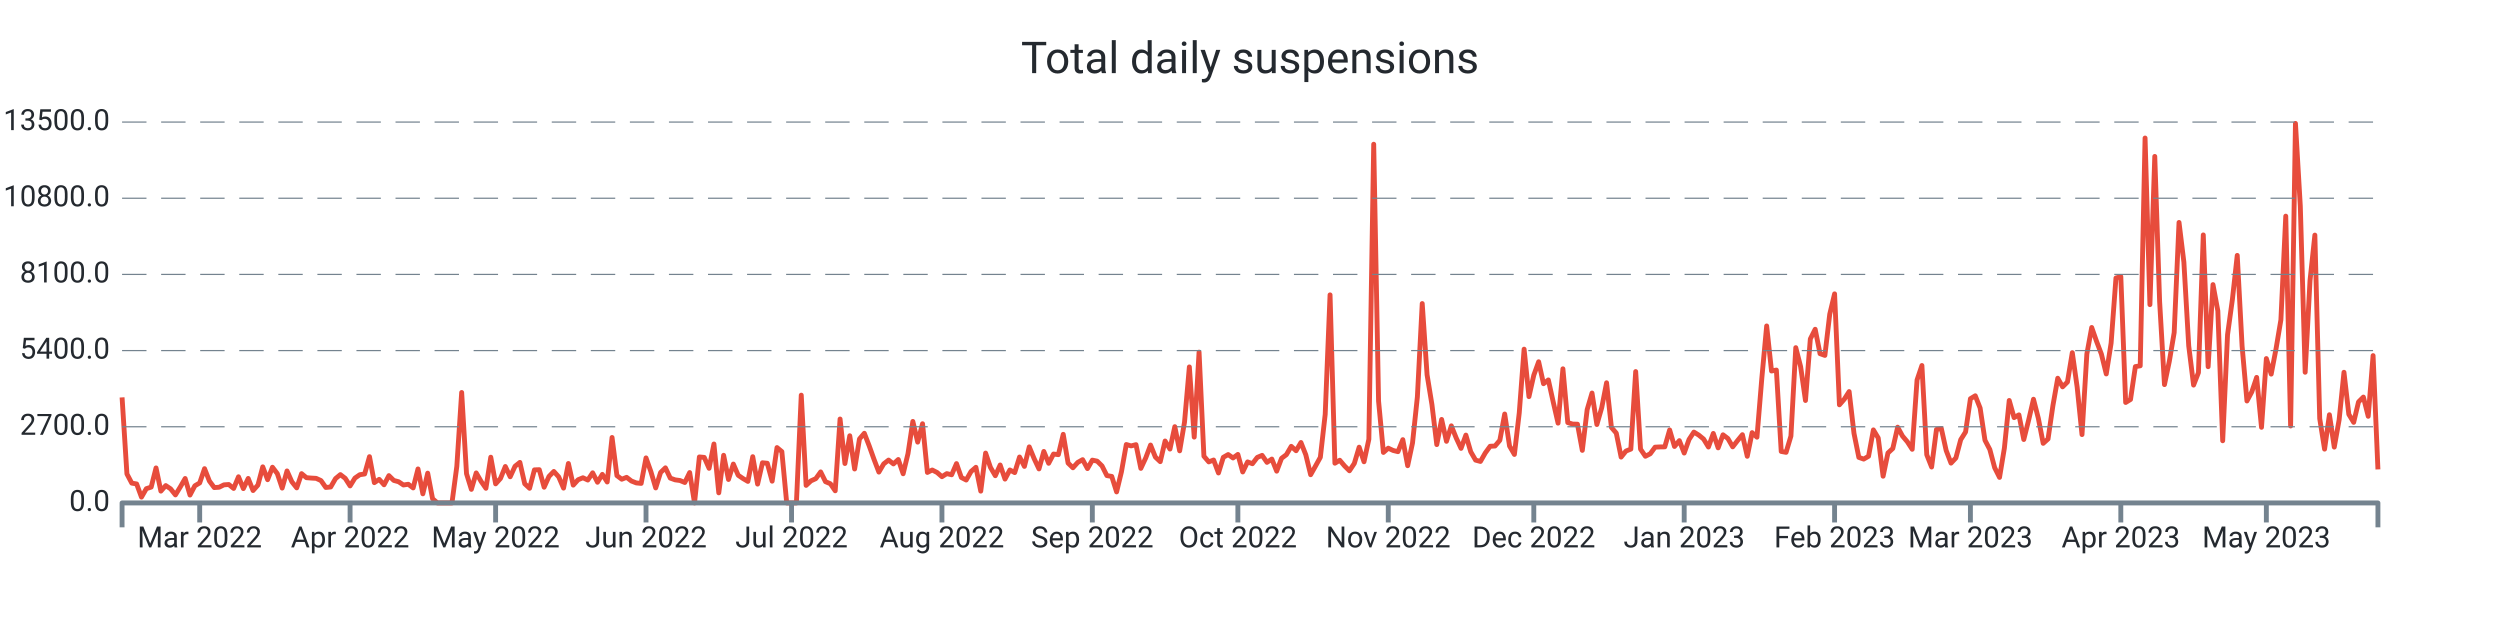
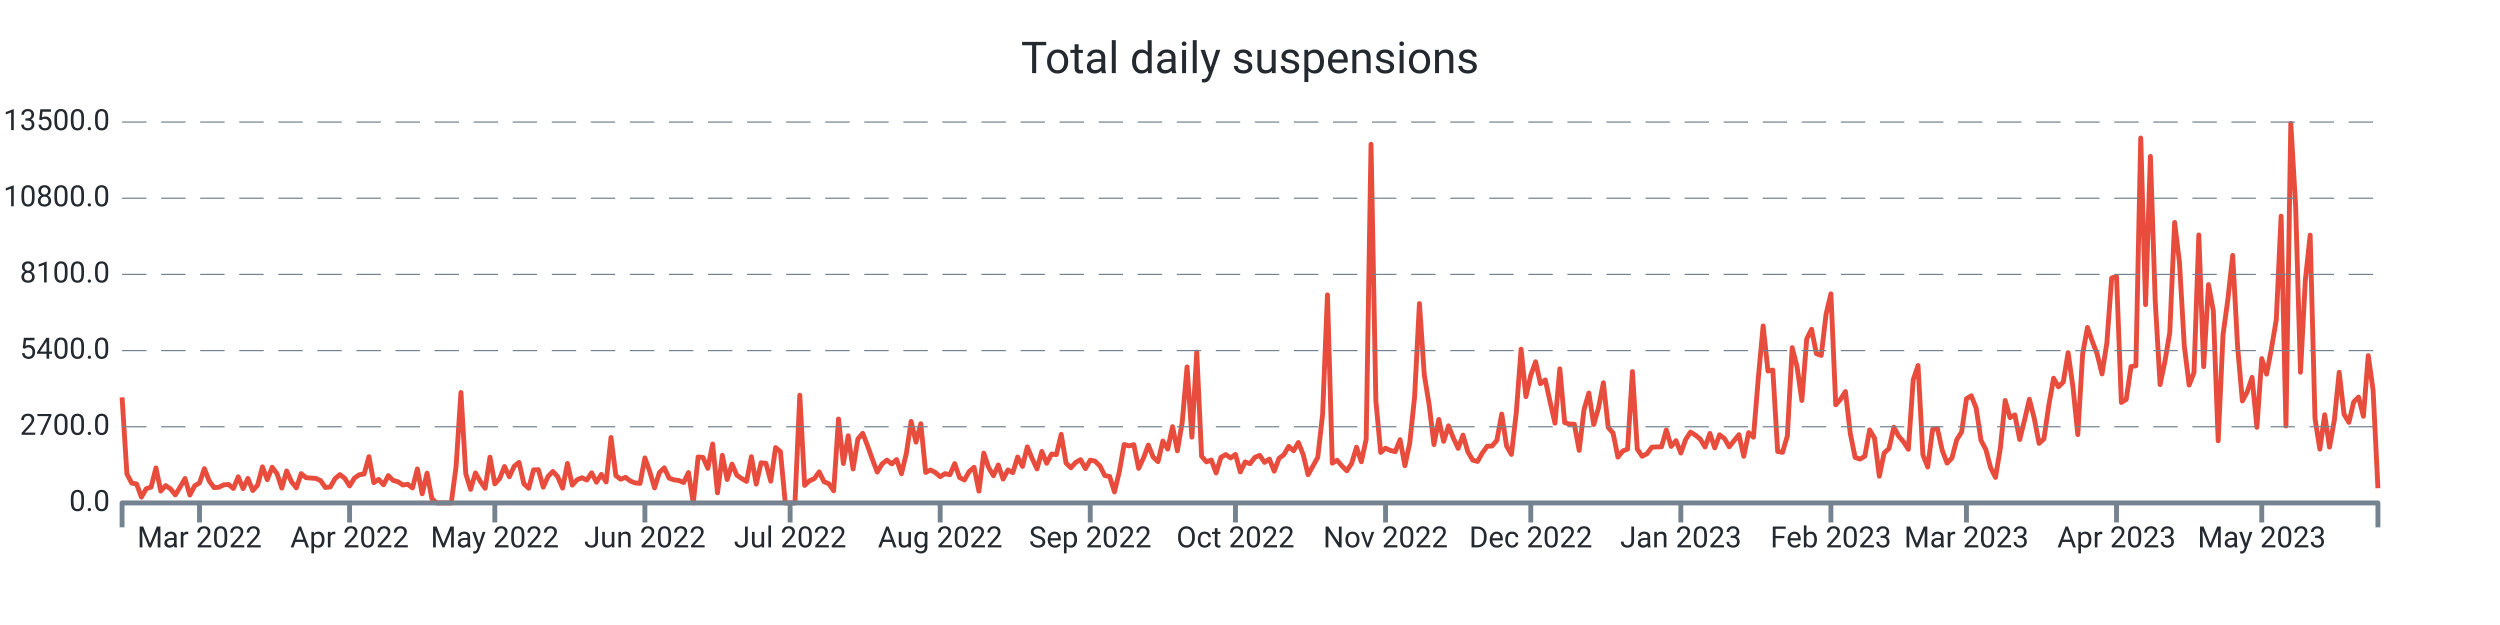
<svg xmlns="http://www.w3.org/2000/svg" width="1024.0" height="256.0" viewBox="0 0 1024.0 256.0" preserveAspectRatio="xMidYMid meet">
-   <path stroke="#e74c3c" stroke-linejoin="round" d="M 50.0 162.771 L 50 162.771L 51.987 194.121L 53.974 197.888L 55.961 198.223L 57.948 203.62L 59.935 200.164L 61.923 199.517L 63.91 191.66L 65.897 201.158L 67.884 198.893L 69.871 200.222L 71.858 202.707L 73.845 199.46L 75.832 195.993L 77.819 202.776L 79.806 198.986L 81.794 197.807L 83.781 191.96L 85.768 197.033L 87.755 199.702L 89.742 199.575L 91.729 198.593L 93.716 198.454L 95.703 200.06L 97.69 195.288L 99.677 200.13L 101.665 195.97L 103.652 200.927L 105.639 198.697L 107.626 191.22L 109.613 196.478L 111.6 191.382L 113.587 193.994L 115.574 199.922L 117.561 192.896L 119.548 197.333L 121.535 199.829L 123.523 194.005L 125.51 195.658L 127.497 195.82L 129.484 195.935L 131.471 196.836L 133.458 199.668L 135.445 199.471L 137.432 196.039L 139.419 194.398L 141.406 195.924L 143.394 199.032L 145.381 195.82L 147.368 194.444L 149.355 194.144L 151.342 187.049L 153.329 197.692L 155.316 196.34L 157.303 198.57L 159.29 194.814L 161.277 196.779L 163.265 197.322L 165.252 198.651L 167.239 198.35L 169.226 199.852L 171.213 192.076L 173.2 202.268L 175.187 193.809L 177.174 204.267L 179.161 206L 181.148 206L 183.135 206L 185.123 206L 187.11 191.047L 189.097 160.76L 191.084 194.028L 193.071 200.442L 195.058 193.705L 197.045 197.16L 199.032 200.003L 201.019 187.268L 203.006 198.188L 204.994 195.981L 206.981 191.082L 208.968 195.288L 210.955 190.978L 212.942 189.395L 214.929 198.154L 216.916 200.003L 218.903 192.457L 220.89 192.388L 222.877 199.564L 224.865 195.138L 226.852 193.104L 228.839 195.311L 230.826 199.933L 232.813 189.845L 234.8 198.708L 236.787 196.501L 238.774 195.692L 240.761 196.628L 242.748 193.659L 244.735 197.53L 246.723 194.306L 248.71 197.426L 250.697 179.191L 252.684 194.803L 254.671 196.293L 256.658 195.519L 258.645 197.033L 260.632 197.807L 262.619 198.004L 264.606 187.557L 266.594 193.139L 268.581 199.852L 270.568 193.532L 272.555 191.625L 274.542 195.831L 276.529 196.548L 278.516 196.813L 280.503 197.634L 282.49 193.555L 284.477 206L 286.465 187.164L 288.452 187.349L 290.439 191.821L 292.426 181.86L 294.413 201.863L 296.4 186.494L 298.387 196.397L 300.374 190.076L 302.361 194.664L 304.348 196.016L 306.335 197.183L 308.323 187.06L 310.31 198.292L 312.297 189.556L 314.284 189.753L 316.271 197.091L 318.258 183.328L 320.245 184.969L 322.232 206L 324.219 206L 326.206 206L 328.194 161.858L 330.181 198.812L 332.168 196.952L 334.155 196.051L 336.142 193.289L 338.129 197.299L 340.116 198.131L 342.103 201.031L 344.09 171.634L 346.077 189.857L 348.065 178.486L 350.052 192.099L 352.039 179.792L 354.026 177.469L 356.013 182.6L 358 188.158L 359.987 193.37L 361.974 189.996L 363.961 188.447L 365.948 190.019L 367.935 188.216L 369.923 194.052L 371.91 185.812L 373.897 172.616L 375.884 181.098L 377.871 173.564L 379.858 193.508L 381.845 192.515L 383.832 193.532L 385.819 195.253L 387.806 193.994L 389.794 194.468L 391.781 189.892L 393.768 195.588L 395.755 196.617L 397.742 193.116L 399.729 191.405L 401.716 201.17L 403.703 185.581L 405.69 191.44L 407.677 194.849L 409.665 190.458L 411.652 196.236L 413.639 192.503L 415.626 193.578L 417.613 187.188L 419.6 191.036L 421.587 183.039L 423.574 187.835L 425.561 192.064L 427.548 184.911L 429.535 189.764L 431.523 185.974L 433.51 186.228L 435.497 177.897L 437.484 189.672L 439.471 191.602L 441.458 189.395L 443.445 188.274L 445.432 191.937L 447.419 188.47L 449.406 188.886L 451.394 190.851L 453.381 194.803L 455.368 195.138L 457.355 201.482L 459.342 193.243L 461.329 182.068L 463.316 182.646L 465.303 182.126L 467.29 191.844L 469.277 187.592L 471.265 182.288L 473.252 187.222L 475.239 189.094L 477.226 180.636L 479.213 183.94L 481.2 174.765L 483.187 184.657L 485.174 172.94L 487.161 150.291L 489.148 179.041L 491.135 144.236L 493.123 186.864L 495.11 189.187L 497.097 188.424L 499.084 193.728L 501.071 187.315L 503.058 186.182L 505.045 187.58L 507.032 186.136L 509.019 193.312L 511.006 189.198L 512.994 189.938L 514.981 187.349L 516.968 186.517L 518.955 189.383L 520.942 188.031L 522.929 192.988L 524.916 187.731L 526.903 186.228L 528.89 182.82L 530.877 184.622L 532.865 181.248L 534.852 186.275L 536.839 194.444L 538.826 190.908L 540.813 187.303L 542.8 169.716L 544.787 120.778L 546.774 189.73L 548.761 188.516L 550.748 190.862L 552.735 192.827L 554.723 189.822L 556.71 183.166L 558.697 189.14L 560.684 179.919L 562.671 59.083L 564.658 164.261L 566.645 185.316L 568.632 183.571L 570.619 184.507L 572.606 185.004L 574.594 180.081L 576.581 190.747L 578.568 181.421L 580.555 162.586L 582.542 124.337L 584.529 153.526L 586.516 165.683L 588.503 182.103L 590.49 171.807L 592.477 180.763L 594.465 174.419L 596.452 179.376L 598.439 183.652L 600.426 178.22L 602.413 185.038L 604.4 188.47L 606.387 189.002L 608.374 185.524L 610.361 182.785L 612.348 182.692L 614.335 180.347L 616.323 169.577L 618.31 182.704L 620.297 186.136L 622.284 169.126L 624.271 143.022L 626.258 162.459L 628.245 153.676L 630.232 148.176L 632.219 157.166L 634.206 155.618L 636.194 164.631L 638.181 173.321L 640.168 151.065L 642.155 173.078L 644.142 173.702L 646.129 173.748L 648.116 184.472L 650.103 167.774L 652.09 160.991L 654.077 173.887L 656.065 167L 658.052 156.785L 660.039 175.077L 662.026 177.4L 664.013 187.222L 666 184.749L 667.987 183.952L 669.974 152.197L 671.961 183.964L 673.948 186.887L 675.935 185.87L 677.923 183.155L 679.91 183.062L 681.897 183.028L 683.884 176.106L 685.871 182.877L 687.858 180.485L 689.845 185.57L 691.832 180L 693.819 176.984L 695.806 178.209L 697.794 179.838L 699.781 183.097L 701.768 177.539L 703.755 183.444L 705.742 178.093L 707.729 179.596L 709.716 183.028L 711.703 180.462L 713.69 178.047L 715.677 186.899L 717.665 177.204L 719.652 179.076L 721.639 154.959L 723.626 133.512L 725.613 151.966L 727.6 151.573L 729.587 184.911L 731.574 185.281L 733.561 178.613L 735.548 142.398L 737.535 150.175L 739.523 164.042L 741.51 138.828L 743.497 134.864L 745.484 144.86L 747.471 145.576L 749.458 128.705L 751.445 120.362L 753.432 165.81L 755.419 163.51L 757.406 160.39L 759.394 177.504L 761.381 187.349L 763.368 188.043L 765.355 186.887L 767.342 176.083L 769.329 179.411L 771.316 195.057L 773.303 185.535L 775.29 183.698L 777.277 174.973L 779.265 178.613L 781.252 180.959L 783.239 184.033L 785.226 155.618L 787.213 149.713L 789.2 186.263L 791.187 191.29L 793.174 175.909L 795.161 175.493L 797.148 184.518L 799.135 189.695L 801.123 187.592L 803.11 180.092L 805.097 176.926L 807.084 163.314L 809.071 162.112L 811.058 167.127L 813.045 180.324L 815.032 184.114L 817.019 191.579L 819.006 195.542L 820.994 183.548L 822.981 164.03L 824.968 171.056L 826.955 169.924L 828.942 180.023L 830.929 172.073L 832.916 163.533L 834.903 171.345L 836.89 181.595L 838.877 179.804L 840.865 166.18L 842.852 154.924L 844.839 158.449L 846.826 156.473L 848.813 144.455L 850.8 158.53L 852.787 178.001L 854.774 144.998L 856.761 134.136L 858.748 139.821L 860.735 145.044L 862.723 153.168L 864.71 140.538L 866.697 113.868L 868.684 113.29L 870.671 164.851L 872.658 163.626L 874.645 150.164L 876.632 149.84L 878.619 56.54L 880.606 124.776L 882.594 64.075L 884.581 123.551L 886.568 157.536L 888.555 147.991L 890.542 136.228L 892.529 91.115L 894.516 107.362L 896.503 141.682L 898.49 157.732L 900.477 152.636L 902.465 96.222L 904.452 150.198L 906.439 116.572L 908.426 127.341L 910.413 180.532L 912.4 137.106L 914.387 122.65L 916.374 104.612L 918.361 141.763L 920.348 164.238L 922.335 160.517L 924.323 154.578L 926.31 175.02L 928.297 146.87L 930.284 153.237L 932.271 142.826L 934.258 130.981L 936.245 88.538L 938.232 174.488L 940.219 50.555L 942.206 84.436L 944.194 152.475L 946.181 114.908L 948.168 96.303L 950.155 171.46L 952.142 183.964L 954.129 169.877L 956.116 183.132L 958.103 171.992L 960.09 152.486L 962.077 169.704L 964.065 172.997L 966.052 164.62L 968.039 162.644L 970.026 170.513L 972.013 145.657L 974 192.272" stroke-width="2.0" fill="none" />
+   <path stroke="#e74c3c" stroke-linejoin="round" d="M 50.0 162.771 L 50 162.771L 51.983 194.121L 53.966 197.888L 55.948 198.223L 57.931 203.62L 59.914 200.164L 61.897 199.517L 63.88 191.66L 65.863 201.158L 67.845 198.893L 69.828 200.222L 71.811 202.707L 73.794 199.46L 75.777 195.993L 77.76 202.776L 79.742 198.986L 81.725 197.807L 83.708 191.96L 85.691 197.033L 87.674 199.702L 89.657 199.575L 91.639 198.593L 93.622 198.454L 95.605 200.06L 97.588 195.288L 99.571 200.13L 101.554 195.97L 103.536 200.927L 105.519 198.697L 107.502 191.22L 109.485 196.478L 111.468 191.382L 113.451 193.994L 115.433 199.922L 117.416 192.896L 119.399 197.333L 121.382 199.829L 123.365 194.005L 125.348 195.658L 127.33 195.82L 129.313 195.935L 131.296 196.836L 133.279 199.668L 135.262 199.471L 137.245 196.039L 139.227 194.398L 141.21 195.924L 143.193 199.032L 145.176 195.82L 147.159 194.444L 149.142 194.144L 151.124 187.049L 153.107 197.692L 155.09 196.34L 157.073 198.57L 159.056 194.814L 161.039 196.779L 163.021 197.322L 165.004 198.651L 166.987 198.35L 168.97 199.852L 170.953 192.076L 172.936 202.268L 174.918 193.809L 176.901 204.267L 178.884 206L 180.867 206L 182.85 206L 184.833 206L 186.815 191.047L 188.798 160.76L 190.781 194.028L 192.764 200.442L 194.747 193.705L 196.73 197.16L 198.712 200.003L 200.695 187.268L 202.678 198.188L 204.661 195.981L 206.644 191.082L 208.627 195.288L 210.609 190.978L 212.592 189.395L 214.575 198.154L 216.558 200.003L 218.541 192.457L 220.524 192.388L 222.506 199.564L 224.489 195.138L 226.472 193.104L 228.455 195.311L 230.438 199.933L 232.421 189.845L 234.403 198.708L 236.386 196.501L 238.369 195.692L 240.352 196.628L 242.335 193.659L 244.318 197.53L 246.3 194.306L 248.283 197.426L 250.266 179.191L 252.249 194.803L 254.232 196.293L 256.215 195.519L 258.197 197.033L 260.18 197.807L 262.163 198.004L 264.146 187.557L 266.129 193.139L 268.112 199.852L 270.094 193.532L 272.077 191.625L 274.06 195.831L 276.043 196.548L 278.026 196.813L 280.009 197.634L 281.991 193.555L 283.974 206L 285.957 187.164L 287.94 187.349L 289.923 191.821L 291.906 181.86L 293.888 201.863L 295.871 186.494L 297.854 196.397L 299.837 190.076L 301.82 194.664L 303.803 196.016L 305.785 197.183L 307.768 187.06L 309.751 198.292L 311.734 189.556L 313.717 189.753L 315.7 197.091L 317.682 183.328L 319.665 184.969L 321.648 206L 323.631 206L 325.614 206L 327.597 161.858L 329.579 198.812L 331.562 196.952L 333.545 196.051L 335.528 193.289L 337.511 197.299L 339.494 198.131L 341.476 201.031L 343.459 171.634L 345.442 189.857L 347.425 178.486L 349.408 192.099L 351.391 179.792L 353.373 177.469L 355.356 182.6L 357.339 188.158L 359.322 193.37L 361.305 189.996L 363.288 188.447L 365.27 190.019L 367.253 188.216L 369.236 194.052L 371.219 185.812L 373.202 172.616L 375.185 181.098L 377.167 173.564L 379.15 193.508L 381.133 192.515L 383.116 193.532L 385.099 195.253L 387.082 193.994L 389.064 194.468L 391.047 189.892L 393.03 195.588L 395.013 196.617L 396.996 193.116L 398.979 191.405L 400.961 201.17L 402.944 185.581L 404.927 191.44L 406.91 194.849L 408.893 190.458L 410.876 196.236L 412.858 192.503L 414.841 193.578L 416.824 187.188L 418.807 191.036L 420.79 183.039L 422.773 187.835L 424.755 192.064L 426.738 184.911L 428.721 189.764L 430.704 185.974L 432.687 186.228L 434.67 177.897L 436.652 189.672L 438.635 191.602L 440.618 189.395L 442.601 188.274L 444.584 191.937L 446.567 188.47L 448.549 188.886L 450.532 190.851L 452.515 194.803L 454.498 195.138L 456.481 201.482L 458.464 193.243L 460.446 182.068L 462.429 182.646L 464.412 182.126L 466.395 191.844L 468.378 187.592L 470.361 182.288L 472.343 187.222L 474.326 189.094L 476.309 180.636L 478.292 183.94L 480.275 174.765L 482.258 184.657L 484.24 172.94L 486.223 150.291L 488.206 179.041L 490.189 144.236L 492.172 186.864L 494.155 189.187L 496.137 188.424L 498.12 193.728L 500.103 187.315L 502.086 186.182L 504.069 187.58L 506.052 186.136L 508.034 193.312L 510.017 189.198L 512 189.938L 513.983 187.349L 515.966 186.517L 517.948 189.383L 519.931 188.031L 521.914 192.988L 523.897 187.731L 525.88 186.228L 527.863 182.82L 529.845 184.622L 531.828 181.248L 533.811 186.275L 535.794 194.444L 537.777 190.908L 539.76 187.303L 541.742 169.716L 543.725 120.778L 545.708 189.73L 547.691 188.516L 549.674 190.862L 551.657 192.827L 553.639 189.822L 555.622 183.166L 557.605 189.14L 559.588 179.919L 561.571 59.083L 563.554 164.261L 565.536 185.316L 567.519 183.571L 569.502 184.507L 571.485 185.004L 573.468 180.081L 575.451 190.747L 577.433 181.421L 579.416 162.586L 581.399 124.337L 583.382 153.526L 585.365 165.683L 587.348 182.103L 589.33 171.807L 591.313 180.763L 593.296 174.419L 595.279 179.376L 597.262 183.652L 599.245 178.22L 601.227 185.038L 603.21 188.47L 605.193 189.002L 607.176 185.524L 609.159 182.785L 611.142 182.692L 613.124 180.347L 615.107 169.577L 617.09 182.704L 619.073 186.136L 621.056 169.126L 623.039 143.022L 625.021 162.459L 627.004 153.676L 628.987 148.176L 630.97 157.166L 632.953 155.618L 634.936 164.631L 636.918 173.321L 638.901 151.065L 640.884 173.078L 642.867 173.702L 644.85 173.748L 646.833 184.472L 648.815 167.774L 650.798 160.991L 652.781 173.887L 654.764 167L 656.747 156.785L 658.73 175.077L 660.712 177.4L 662.695 187.222L 664.678 184.749L 666.661 183.952L 668.644 152.197L 670.627 183.964L 672.609 186.887L 674.592 185.87L 676.575 183.155L 678.558 183.062L 680.541 183.028L 682.524 176.106L 684.506 182.877L 686.489 180.485L 688.472 185.57L 690.455 180L 692.438 176.984L 694.421 178.209L 696.403 179.838L 698.386 183.097L 700.369 177.539L 702.352 183.444L 704.335 178.093L 706.318 179.596L 708.3 183.028L 710.283 180.462L 712.266 178.047L 714.249 186.899L 716.232 177.204L 718.215 179.076L 720.197 154.959L 722.18 133.512L 724.163 151.966L 726.146 151.573L 728.129 184.911L 730.112 185.281L 732.094 178.613L 734.077 142.398L 736.06 150.175L 738.043 164.042L 740.026 138.828L 742.009 134.864L 743.991 144.86L 745.974 145.576L 747.957 128.705L 749.94 120.362L 751.923 165.81L 753.906 163.51L 755.888 160.39L 757.871 177.504L 759.854 187.349L 761.837 188.043L 763.82 186.887L 765.803 176.083L 767.785 179.411L 769.768 195.057L 771.751 185.535L 773.734 183.698L 775.717 174.973L 777.7 178.613L 779.682 180.959L 781.665 184.033L 783.648 155.618L 785.631 149.713L 787.614 186.263L 789.597 191.29L 791.579 175.909L 793.562 175.493L 795.545 184.518L 797.528 189.695L 799.511 187.592L 801.494 180.092L 803.476 176.926L 805.459 163.314L 807.442 162.112L 809.425 167.127L 811.408 180.324L 813.391 184.114L 815.373 191.579L 817.356 195.542L 819.339 183.548L 821.322 164.03L 823.305 171.056L 825.288 169.924L 827.27 180.023L 829.253 172.073L 831.236 163.533L 833.219 171.345L 835.202 181.595L 837.185 179.804L 839.167 166.18L 841.15 154.924L 843.133 158.449L 845.116 156.473L 847.099 144.455L 849.082 158.53L 851.064 178.001L 853.047 144.998L 855.03 134.136L 857.013 139.821L 858.996 145.044L 860.979 153.168L 862.961 140.538L 864.944 113.868L 866.927 113.29L 868.91 164.851L 870.893 163.626L 872.876 150.164L 874.858 149.84L 876.841 56.54L 878.824 124.776L 880.807 64.075L 882.79 123.551L 884.773 157.536L 886.755 147.991L 888.738 136.228L 890.721 91.115L 892.704 107.362L 894.687 141.682L 896.67 157.732L 898.652 152.636L 900.635 96.222L 902.618 150.198L 904.601 116.572L 906.584 127.341L 908.567 180.532L 910.549 137.106L 912.532 122.65L 914.515 104.612L 916.498 141.763L 918.481 164.238L 920.464 160.517L 922.446 154.578L 924.429 175.02L 926.412 146.87L 928.395 153.237L 930.378 142.826L 932.361 130.981L 934.343 88.538L 936.326 174.488L 938.309 50.555L 940.292 84.436L 942.275 152.475L 944.258 114.908L 946.24 96.303L 948.223 171.46L 950.206 183.964L 952.189 169.877L 954.172 183.132L 956.155 171.992L 958.137 152.486L 960.12 169.704L 962.103 172.997L 964.086 164.62L 966.069 162.644L 968.052 170.513L 970.034 145.657L 972.017 159.812L 974 199.968" stroke-width="2.0" fill="none" />
  <text x="45.0" font-family="-apple-system, system-ui, BlinkMacSystemFont, Roboto" y="50.0" dominant-baseline="middle" text-anchor="end" font-size="12" fill="#24292f">13500.0</text>
  <path stroke="#74838f" stroke-dasharray="10 6" stroke-width="0.5" d="M 50.0 50.0 L 974.0 50.0" />
  <text x="45.0" font-family="-apple-system, system-ui, BlinkMacSystemFont, Roboto" y="81.2" dominant-baseline="middle" text-anchor="end" font-size="12" fill="#24292f">10800.0</text>
  <path stroke="#74838f" stroke-dasharray="10 6" stroke-width="0.5" d="M 50.0 81.2 L 974.0 81.2" />
  <text x="45.0" font-family="-apple-system, system-ui, BlinkMacSystemFont, Roboto" y="112.4" dominant-baseline="middle" text-anchor="end" font-size="12" fill="#24292f">8100.0</text>
  <path stroke="#74838f" stroke-dasharray="10 6" stroke-width="0.5" d="M 50.0 112.4 L 974.0 112.4" />
  <text x="45.0" font-family="-apple-system, system-ui, BlinkMacSystemFont, Roboto" y="143.6" dominant-baseline="middle" text-anchor="end" font-size="12" fill="#24292f">5400.0</text>
  <path stroke="#74838f" stroke-dasharray="10 6" stroke-width="0.5" d="M 50.0 143.6 L 974.0 143.6" />
  <text x="45.0" font-family="-apple-system, system-ui, BlinkMacSystemFont, Roboto" y="174.8" dominant-baseline="middle" text-anchor="end" font-size="12" fill="#24292f">2700.0</text>
  <path stroke="#74838f" stroke-dasharray="10 6" stroke-width="0.5" d="M 50.0 174.8 L 974.0 174.8" />
  <text x="45.0" font-family="-apple-system, system-ui, BlinkMacSystemFont, Roboto" y="206.0" dominant-baseline="middle" text-anchor="end" font-size="12" fill="#24292f">0.0</text>
-   <path stroke="#74838f" stroke-width="2.0" d="M 81.794 206.0 L 81.794 214.0" />
-   <text x="81.794" font-family="-apple-system, system-ui, BlinkMacSystemFont, Roboto" y="216.0" dominant-baseline="hanging" text-anchor="middle" font-size="12" fill="#24292f">Mar 2022</text>
-   <path stroke="#74838f" stroke-width="2.0" d="M 143.394 206.0 L 143.394 214.0" />
-   <text x="143.394" font-family="-apple-system, system-ui, BlinkMacSystemFont, Roboto" y="216.0" dominant-baseline="hanging" text-anchor="middle" font-size="12" fill="#24292f">Apr 2022</text>
-   <path stroke="#74838f" stroke-width="2.0" d="M 203.006 206.0 L 203.006 214.0" />
-   <text x="203.006" font-family="-apple-system, system-ui, BlinkMacSystemFont, Roboto" y="216.0" dominant-baseline="hanging" text-anchor="middle" font-size="12" fill="#24292f">May 2022</text>
-   <path stroke="#74838f" stroke-width="2.0" d="M 264.606 206.0 L 264.606 214.0" />
-   <text x="264.606" font-family="-apple-system, system-ui, BlinkMacSystemFont, Roboto" y="216.0" dominant-baseline="hanging" text-anchor="middle" font-size="12" fill="#24292f">Jun 2022</text>
-   <path stroke="#74838f" stroke-width="2.0" d="M 324.219 206.0 L 324.219 214.0" />
-   <text x="324.219" font-family="-apple-system, system-ui, BlinkMacSystemFont, Roboto" y="216.0" dominant-baseline="hanging" text-anchor="middle" font-size="12" fill="#24292f">Jul 2022</text>
-   <path stroke="#74838f" stroke-width="2.0" d="M 385.819 206.0 L 385.819 214.0" />
-   <text x="385.819" font-family="-apple-system, system-ui, BlinkMacSystemFont, Roboto" y="216.0" dominant-baseline="hanging" text-anchor="middle" font-size="12" fill="#24292f">Aug 2022</text>
-   <path stroke="#74838f" stroke-width="2.0" d="M 447.419 206.0 L 447.419 214.0" />
-   <text x="447.419" font-family="-apple-system, system-ui, BlinkMacSystemFont, Roboto" y="216.0" dominant-baseline="hanging" text-anchor="middle" font-size="12" fill="#24292f">Sep 2022</text>
-   <path stroke="#74838f" stroke-width="2.0" d="M 507.032 206.0 L 507.032 214.0" />
-   <text x="507.032" font-family="-apple-system, system-ui, BlinkMacSystemFont, Roboto" y="216.0" dominant-baseline="hanging" text-anchor="middle" font-size="12" fill="#24292f">Oct 2022</text>
-   <path stroke="#74838f" stroke-width="2.0" d="M 568.632 206.0 L 568.632 214.0" />
-   <text x="568.632" font-family="-apple-system, system-ui, BlinkMacSystemFont, Roboto" y="216.0" dominant-baseline="hanging" text-anchor="middle" font-size="12" fill="#24292f">Nov 2022</text>
-   <path stroke="#74838f" stroke-width="2.0" d="M 628.245 206.0 L 628.245 214.0" />
-   <text x="628.245" font-family="-apple-system, system-ui, BlinkMacSystemFont, Roboto" y="216.0" dominant-baseline="hanging" text-anchor="middle" font-size="12" fill="#24292f">Dec 2022</text>
-   <path stroke="#74838f" stroke-width="2.0" d="M 689.845 206.0 L 689.845 214.0" />
-   <text x="689.845" font-family="-apple-system, system-ui, BlinkMacSystemFont, Roboto" y="216.0" dominant-baseline="hanging" text-anchor="middle" font-size="12" fill="#24292f">Jan 2023</text>
-   <path stroke="#74838f" stroke-width="2.0" d="M 751.445 206.0 L 751.445 214.0" />
-   <text x="751.445" font-family="-apple-system, system-ui, BlinkMacSystemFont, Roboto" y="216.0" dominant-baseline="hanging" text-anchor="middle" font-size="12" fill="#24292f">Feb 2023</text>
-   <path stroke="#74838f" stroke-width="2.0" d="M 807.084 206.0 L 807.084 214.0" />
-   <text x="807.084" font-family="-apple-system, system-ui, BlinkMacSystemFont, Roboto" y="216.0" dominant-baseline="hanging" text-anchor="middle" font-size="12" fill="#24292f">Mar 2023</text>
-   <path stroke="#74838f" stroke-width="2.0" d="M 868.684 206.0 L 868.684 214.0" />
-   <text x="868.684" font-family="-apple-system, system-ui, BlinkMacSystemFont, Roboto" y="216.0" dominant-baseline="hanging" text-anchor="middle" font-size="12" fill="#24292f">Apr 2023</text>
-   <path stroke="#74838f" stroke-width="2.0" d="M 928.297 206.0 L 928.297 214.0" />
-   <text x="928.297" font-family="-apple-system, system-ui, BlinkMacSystemFont, Roboto" y="216.0" dominant-baseline="hanging" text-anchor="middle" font-size="12" fill="#24292f">May 2023</text>
+   <path stroke="#74838f" stroke-width="2.0" d="M 81.725 206.0 L 81.725 214.0" />
+   <text x="81.725" font-family="-apple-system, system-ui, BlinkMacSystemFont, Roboto" y="216.0" dominant-baseline="hanging" text-anchor="middle" font-size="12" fill="#24292f">Mar 2022</text>
+   <path stroke="#74838f" stroke-width="2.0" d="M 143.193 206.0 L 143.193 214.0" />
+   <text x="143.193" font-family="-apple-system, system-ui, BlinkMacSystemFont, Roboto" y="216.0" dominant-baseline="hanging" text-anchor="middle" font-size="12" fill="#24292f">Apr 2022</text>
+   <path stroke="#74838f" stroke-width="2.0" d="M 202.678 206.0 L 202.678 214.0" />
+   <text x="202.678" font-family="-apple-system, system-ui, BlinkMacSystemFont, Roboto" y="216.0" dominant-baseline="hanging" text-anchor="middle" font-size="12" fill="#24292f">May 2022</text>
+   <path stroke="#74838f" stroke-width="2.0" d="M 264.146 206.0 L 264.146 214.0" />
+   <text x="264.146" font-family="-apple-system, system-ui, BlinkMacSystemFont, Roboto" y="216.0" dominant-baseline="hanging" text-anchor="middle" font-size="12" fill="#24292f">Jun 2022</text>
+   <path stroke="#74838f" stroke-width="2.0" d="M 323.631 206.0 L 323.631 214.0" />
+   <text x="323.631" font-family="-apple-system, system-ui, BlinkMacSystemFont, Roboto" y="216.0" dominant-baseline="hanging" text-anchor="middle" font-size="12" fill="#24292f">Jul 2022</text>
+   <path stroke="#74838f" stroke-width="2.0" d="M 385.099 206.0 L 385.099 214.0" />
+   <text x="385.099" font-family="-apple-system, system-ui, BlinkMacSystemFont, Roboto" y="216.0" dominant-baseline="hanging" text-anchor="middle" font-size="12" fill="#24292f">Aug 2022</text>
+   <path stroke="#74838f" stroke-width="2.0" d="M 446.567 206.0 L 446.567 214.0" />
+   <text x="446.567" font-family="-apple-system, system-ui, BlinkMacSystemFont, Roboto" y="216.0" dominant-baseline="hanging" text-anchor="middle" font-size="12" fill="#24292f">Sep 2022</text>
+   <path stroke="#74838f" stroke-width="2.0" d="M 506.052 206.0 L 506.052 214.0" />
+   <text x="506.052" font-family="-apple-system, system-ui, BlinkMacSystemFont, Roboto" y="216.0" dominant-baseline="hanging" text-anchor="middle" font-size="12" fill="#24292f">Oct 2022</text>
+   <path stroke="#74838f" stroke-width="2.0" d="M 567.519 206.0 L 567.519 214.0" />
+   <text x="567.519" font-family="-apple-system, system-ui, BlinkMacSystemFont, Roboto" y="216.0" dominant-baseline="hanging" text-anchor="middle" font-size="12" fill="#24292f">Nov 2022</text>
+   <path stroke="#74838f" stroke-width="2.0" d="M 627.004 206.0 L 627.004 214.0" />
+   <text x="627.004" font-family="-apple-system, system-ui, BlinkMacSystemFont, Roboto" y="216.0" dominant-baseline="hanging" text-anchor="middle" font-size="12" fill="#24292f">Dec 2022</text>
+   <path stroke="#74838f" stroke-width="2.0" d="M 688.472 206.0 L 688.472 214.0" />
+   <text x="688.472" font-family="-apple-system, system-ui, BlinkMacSystemFont, Roboto" y="216.0" dominant-baseline="hanging" text-anchor="middle" font-size="12" fill="#24292f">Jan 2023</text>
+   <path stroke="#74838f" stroke-width="2.0" d="M 749.94 206.0 L 749.94 214.0" />
+   <text x="749.94" font-family="-apple-system, system-ui, BlinkMacSystemFont, Roboto" y="216.0" dominant-baseline="hanging" text-anchor="middle" font-size="12" fill="#24292f">Feb 2023</text>
+   <path stroke="#74838f" stroke-width="2.0" d="M 805.459 206.0 L 805.459 214.0" />
+   <text x="805.459" font-family="-apple-system, system-ui, BlinkMacSystemFont, Roboto" y="216.0" dominant-baseline="hanging" text-anchor="middle" font-size="12" fill="#24292f">Mar 2023</text>
+   <path stroke="#74838f" stroke-width="2.0" d="M 866.927 206.0 L 866.927 214.0" />
+   <text x="866.927" font-family="-apple-system, system-ui, BlinkMacSystemFont, Roboto" y="216.0" dominant-baseline="hanging" text-anchor="middle" font-size="12" fill="#24292f">Apr 2023</text>
+   <path stroke="#74838f" stroke-width="2.0" d="M 926.412 206.0 L 926.412 214.0" />
+   <text x="926.412" font-family="-apple-system, system-ui, BlinkMacSystemFont, Roboto" y="216.0" dominant-baseline="hanging" text-anchor="middle" font-size="12" fill="#24292f">May 2023</text>
  <path stroke="#74838f" stroke-linejoin="round" stroke-width="2.0" d="M 50.0 216.0 L 50.0 206.0 L 974.0 206.0 L 974.0 216.0" fill="none" />
  <text x="512.0" y="25.0" font-family="-apple-system, system-ui, BlinkMacSystemFont, Roboto" dominant-baseline="middle" text-anchor="middle" font-size="18" fill="#24292f">Total daily suspensions</text>
</svg>
